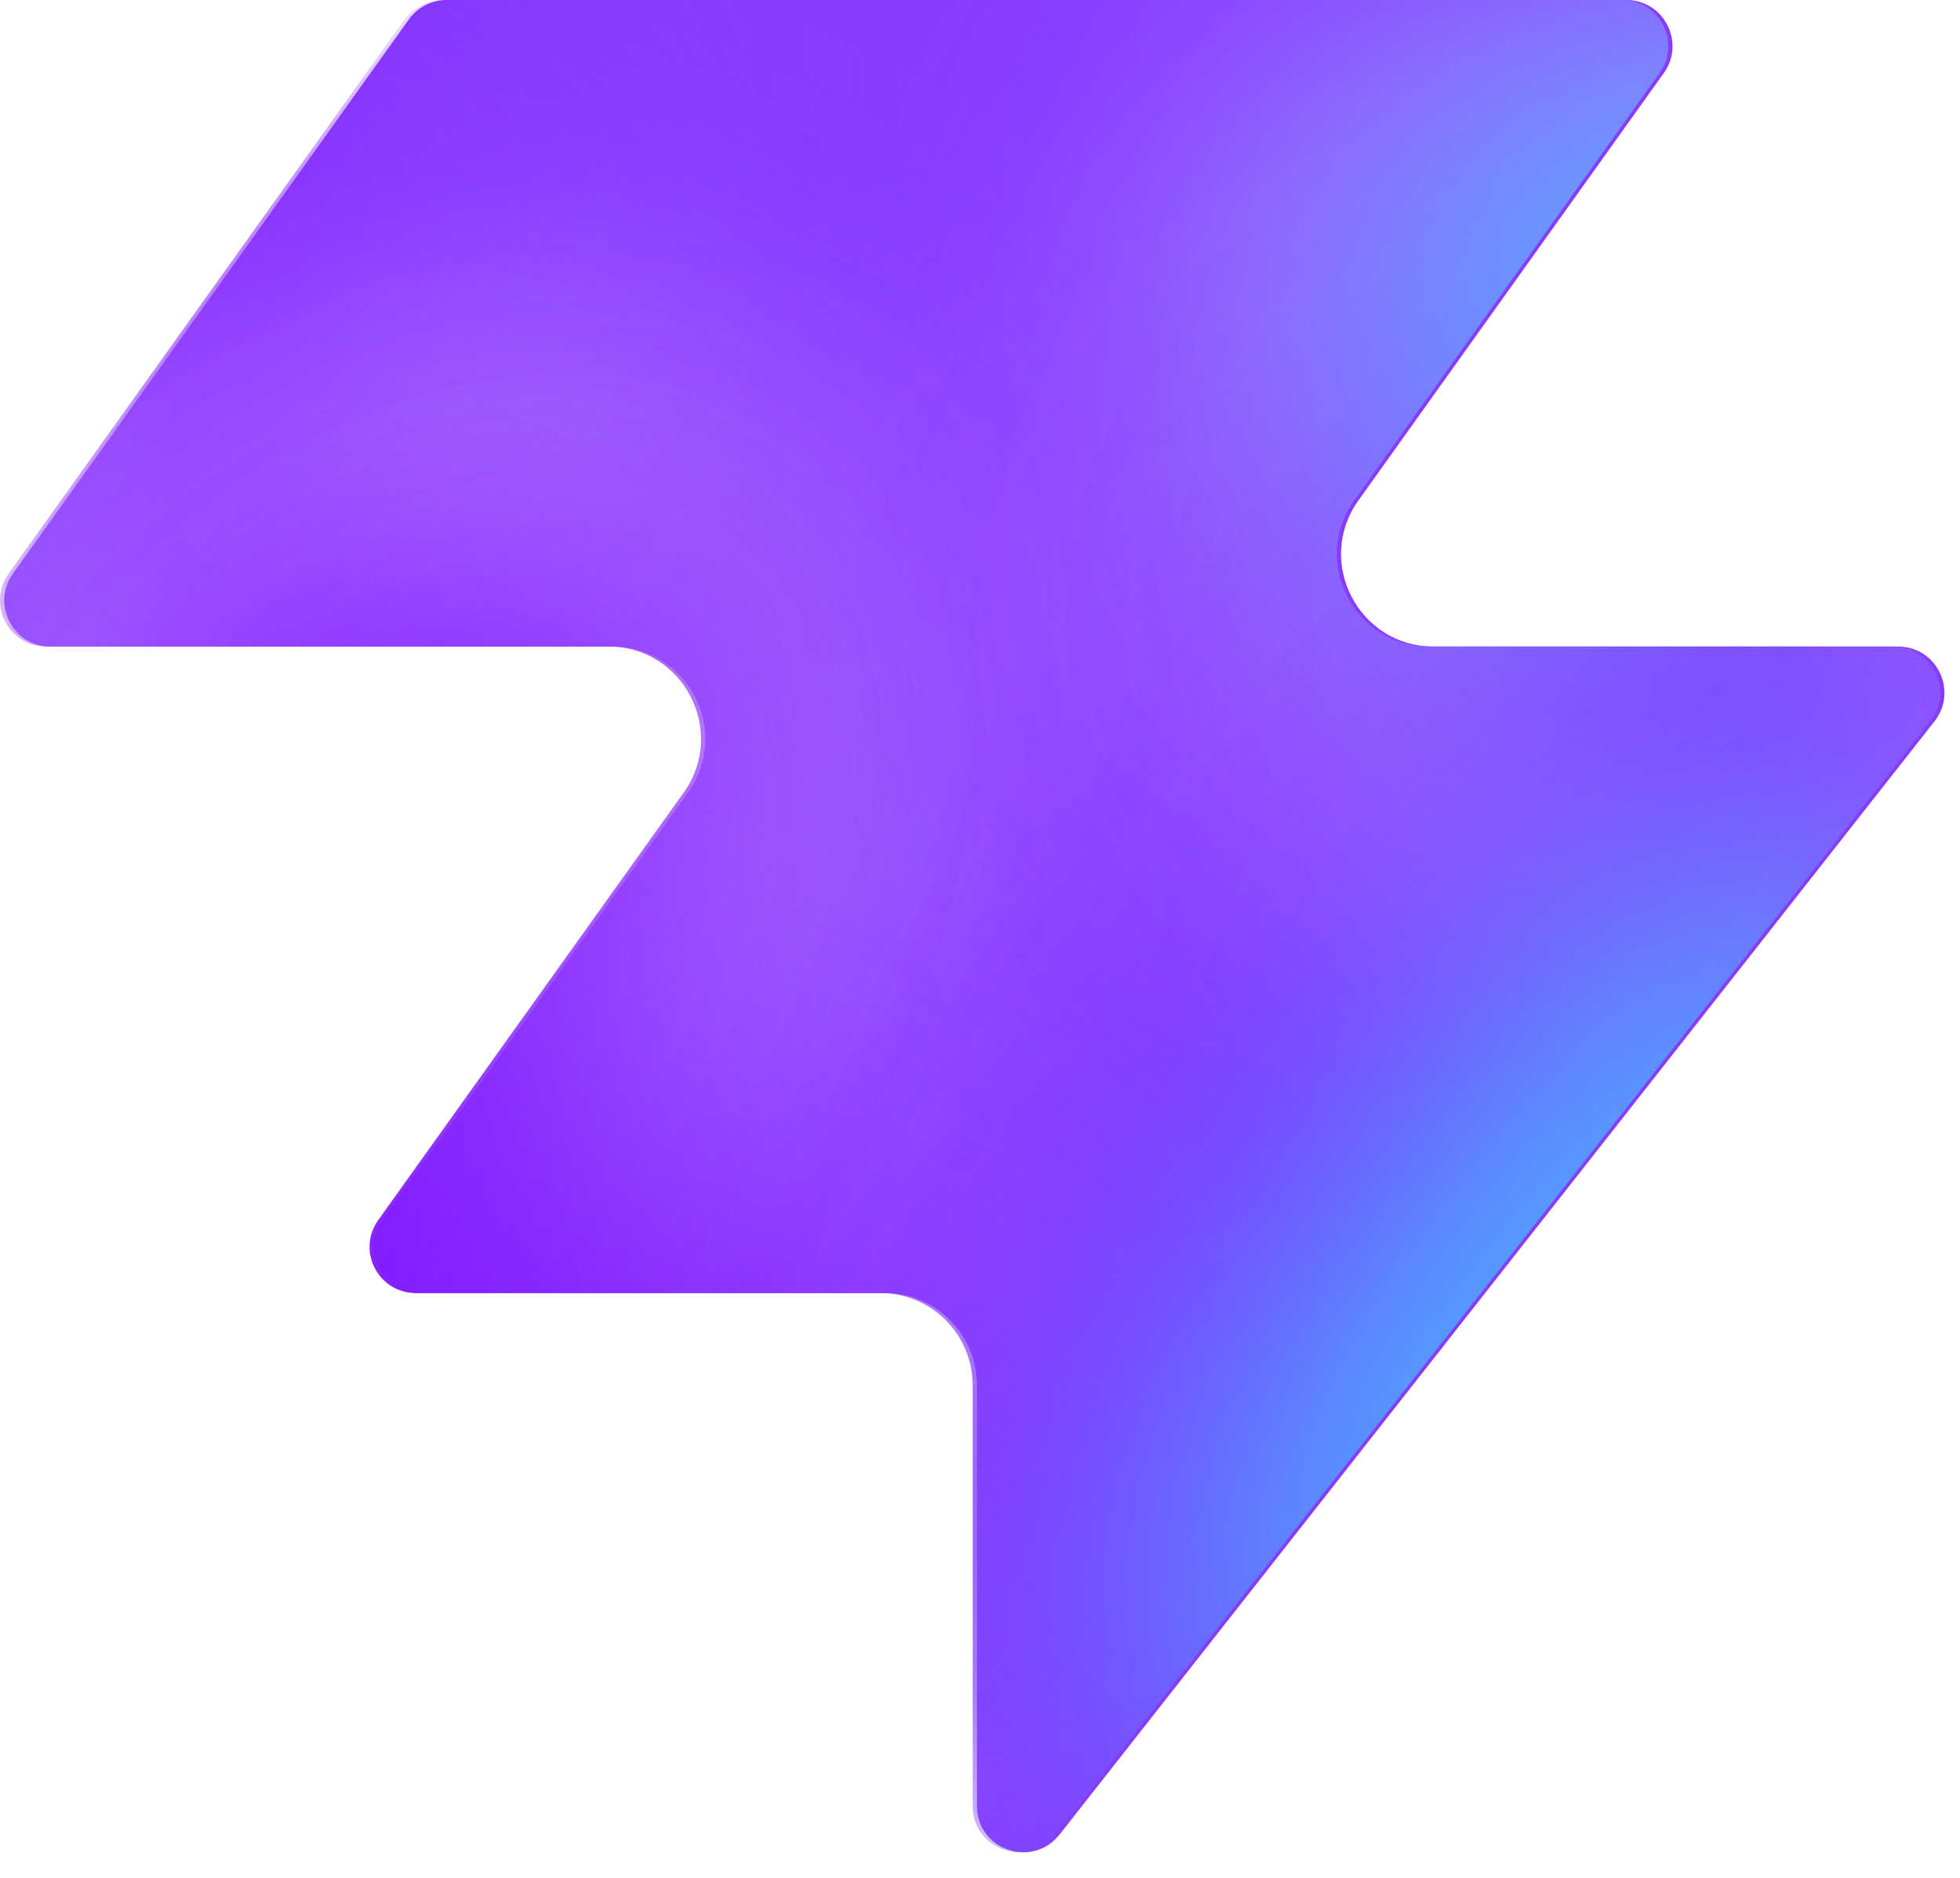
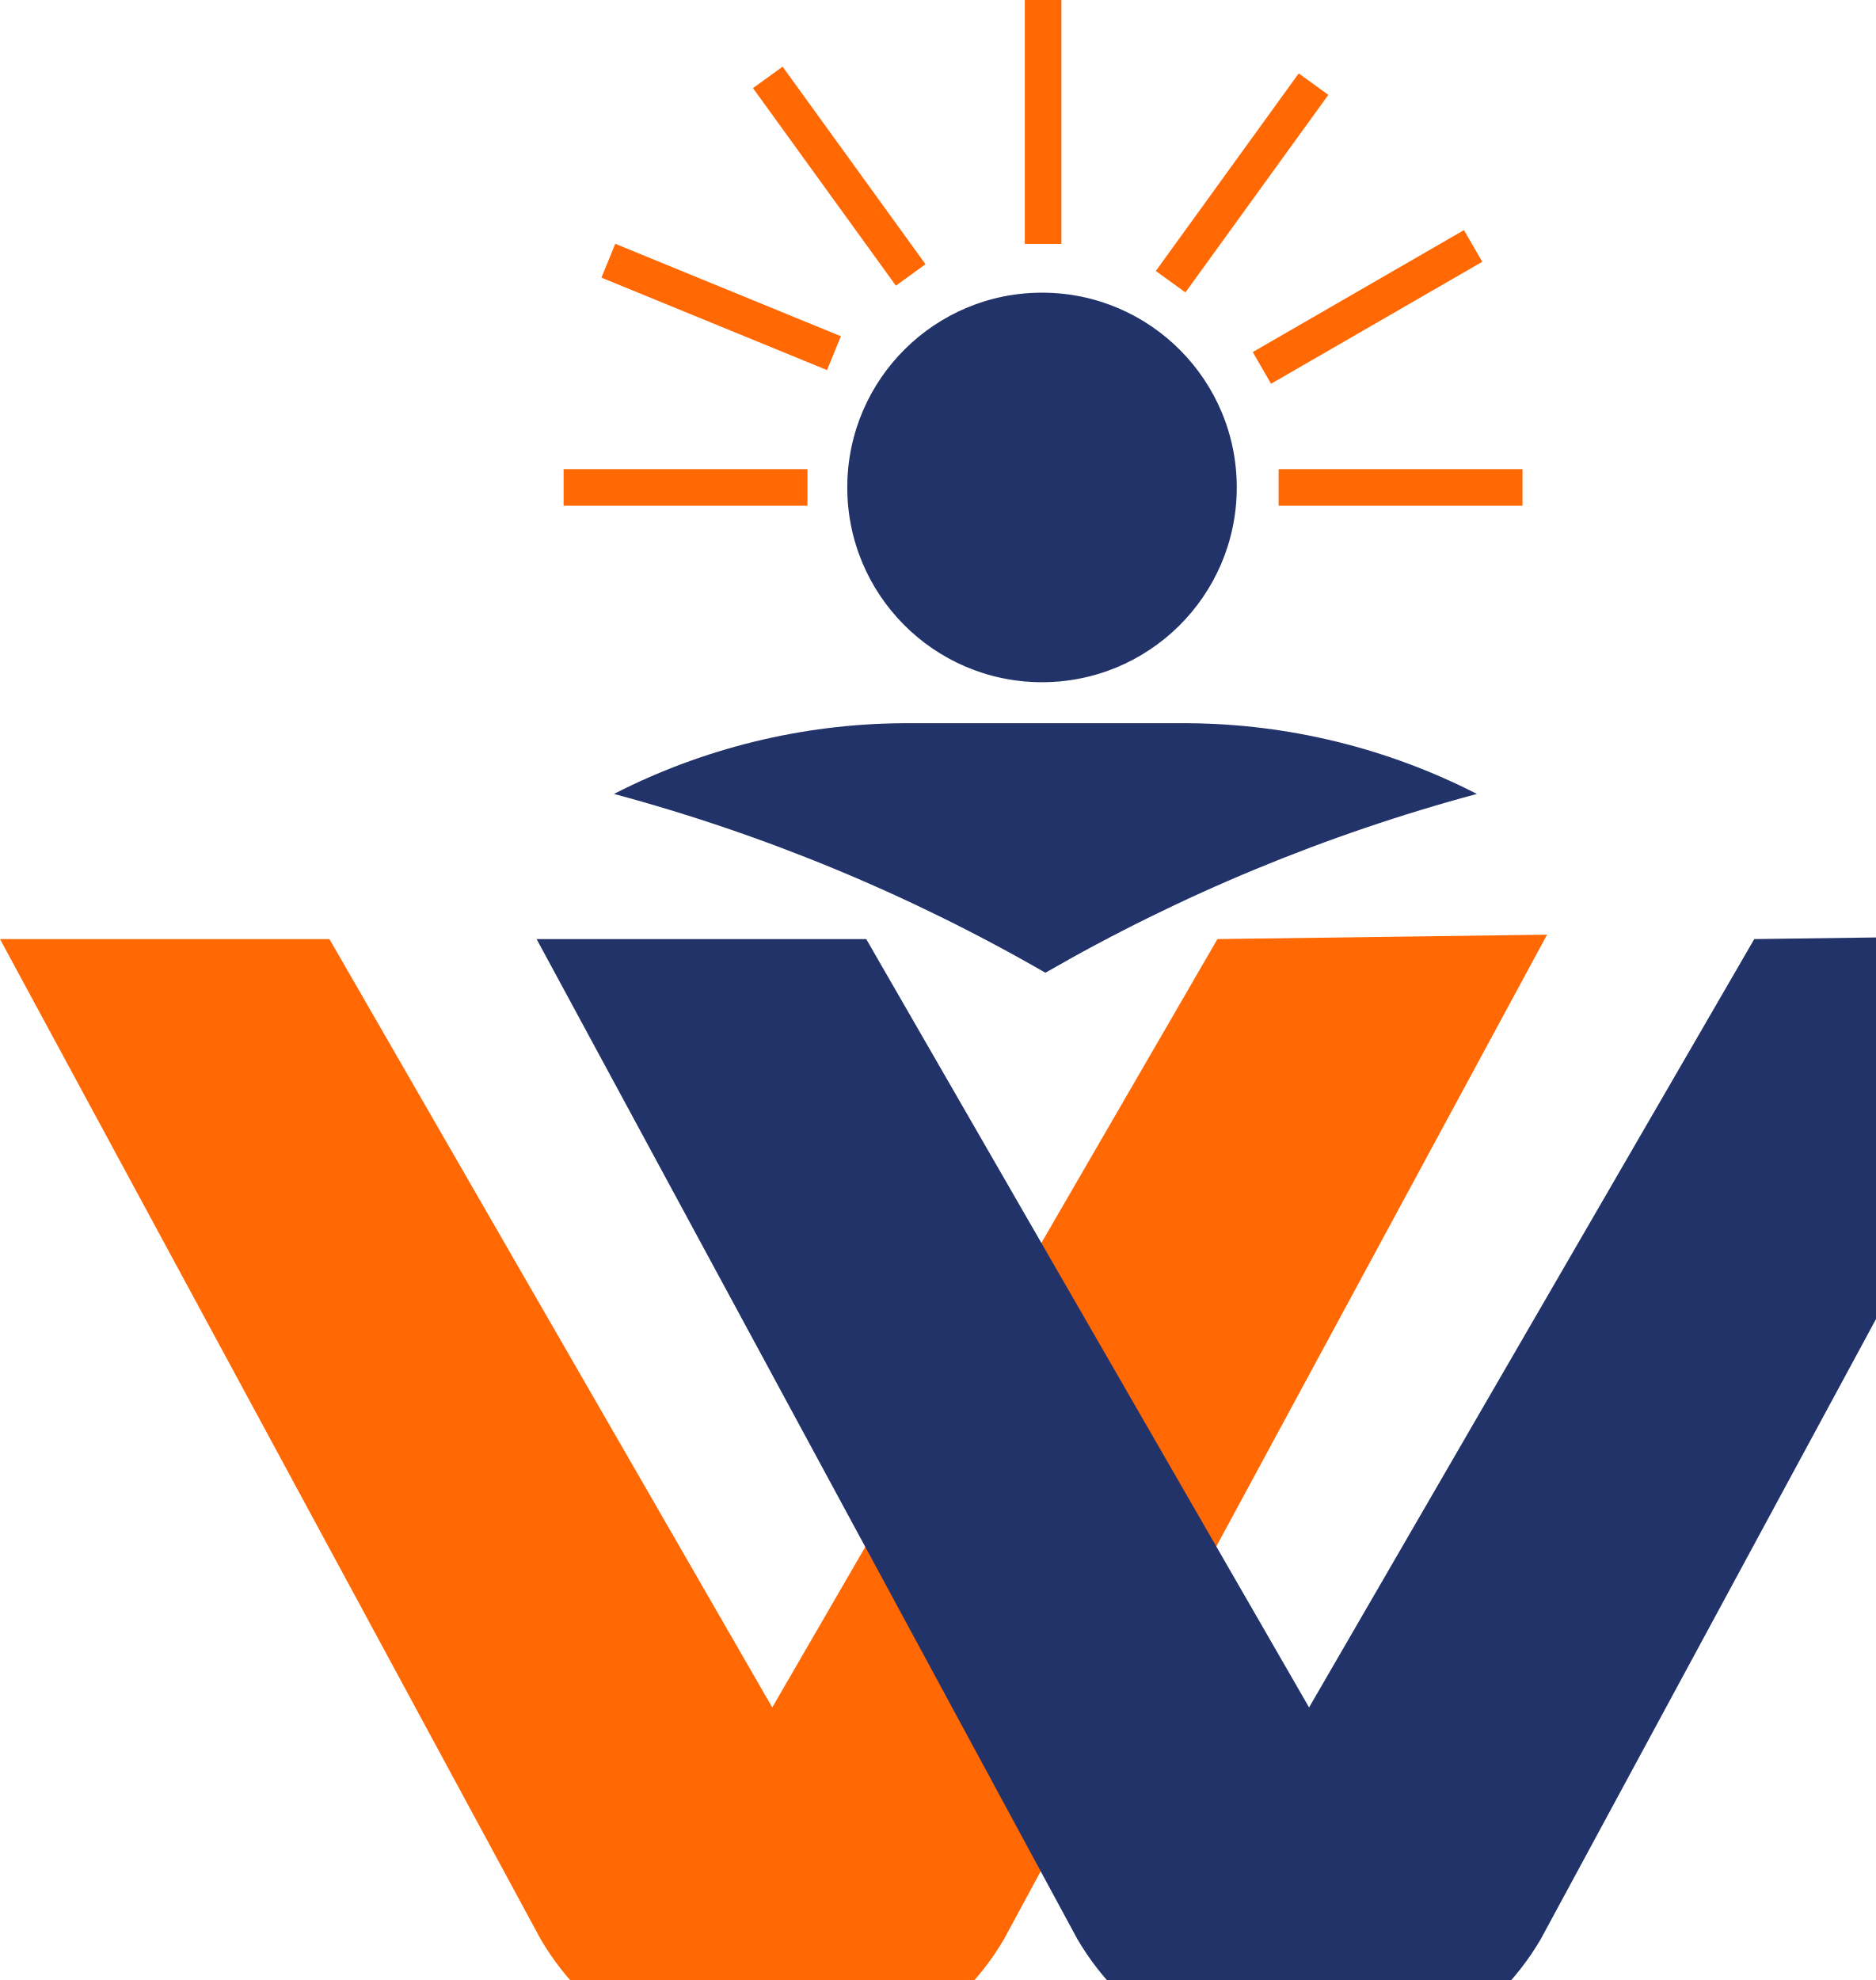
- <svg xmlns="http://www.w3.org/2000/svg" width="48" height="46" fill="none" viewBox="0 0 48 46">
-   <path fill="#863bff" d="M25.946 44.938c-.664.845-2.021.375-2.021-.698V33.937a2.26 2.26 0 0 0-2.262-2.262H10.287c-.92 0-1.456-1.04-.92-1.788l7.48-10.471c1.07-1.497 0-3.578-1.842-3.578H1.237c-.92 0-1.456-1.04-.92-1.788L10.013.474c.214-.297.556-.474.92-.474h28.894c.92 0 1.456 1.04.92 1.788l-7.48 10.471c-1.07 1.498 0 3.579 1.842 3.579h11.377c.943 0 1.473 1.088.89 1.83L25.947 44.94z" style="fill:#863bff;fill:color(display-p3 .525 .23 1);fill-opacity:1" />
-   <mask id="a" width="48" height="46" x="0" y="0" maskUnits="userSpaceOnUse" style="mask-type:alpha">
-     <path fill="#000" d="M25.842 44.938c-.664.844-2.021.375-2.021-.698V33.937a2.26 2.26 0 0 0-2.262-2.262H10.183c-.92 0-1.456-1.04-.92-1.788l7.48-10.471c1.07-1.498 0-3.579-1.842-3.579H1.133c-.92 0-1.456-1.04-.92-1.787L9.91.473c.214-.297.556-.474.92-.474h28.894c.92 0 1.456 1.04.92 1.788l-7.48 10.471c-1.07 1.498 0 3.578 1.842 3.578h11.377c.943 0 1.473 1.088.89 1.832L25.843 44.94z" style="fill:#000;fill-opacity:1" />
-   </mask>
-   <g mask="url(#a)">
-     <g filter="url(#b)">
-       <ellipse cx="5.508" cy="14.704" fill="#ede6ff" rx="5.508" ry="14.704" style="fill:#ede6ff;fill:color(display-p3 .927 .903 1);fill-opacity:1" transform="matrix(.00324 1 1 -.00324 -4.47 31.516)" />
+ <svg xmlns="http://www.w3.org/2000/svg" viewBox="0 0 36 38" width="36" height="38">
+   <g id="vv-favicon">
+     <g id="Group_1" transform="translate(0 17.938)">
+       <path id="Path_3" d="M188.577,495.924H194.9l8.5,14.746,8.545-14.746,6.327-.085-10.424,19.278a5.154,5.154,0,0,1-8.894,0Z" transform="translate(-188.577 -495.839)" fill="#ff6803" />
+       <path id="Path_4" d="M279.2,495.924h6.327l8.5,14.746,8.545-14.746,6.326-.085-10.424,19.278a5.154,5.154,0,0,1-8.894,0Z" transform="translate(-268.9 -495.839)" fill="#223369" />
    </g>
-     <g filter="url(#c)">
-       <ellipse cx="10.399" cy="29.851" fill="#ede6ff" rx="10.399" ry="29.851" style="fill:#ede6ff;fill:color(display-p3 .927 .903 1);fill-opacity:1" transform="matrix(.00324 1 1 -.00324 -39.328 7.883)" />
+     <g id="Group_3" transform="translate(16.305 5.617)">
+       <g id="Group_2">
+         <path id="Path_5" d="M335.77,387.43a3.738,3.738,0,1,0,3.717,3.758,3.738,3.738,0,0,0-3.717-3.758Z" transform="translate(-332.053 -387.43)" fill="#223369" />
+       </g>
    </g>
-     <g filter="url(#d)">
-       <ellipse cx="5.508" cy="30.487" fill="#7e14ff" rx="5.508" ry="30.487" style="fill:#7e14ff;fill:color(display-p3 .492 .077 1);fill-opacity:1" transform="rotate(89.814 -25.913 -14.639)scale(1 -1)" />
+     <g id="Group_5" transform="translate(11.785 13.875)">
+       <g id="Group_4">
+         <path id="Path_6" d="M303.318,460.1h-5.509a12.351,12.351,0,0,0-5.527,1.357,34.56,34.56,0,0,1,8.281,3.432,34.565,34.565,0,0,1,8.282-3.432,12.351,12.351,0,0,0-5.527-1.357Z" transform="translate(-292.282 -460.095)" fill="#223369" />
+       </g>
    </g>
-     <g filter="url(#e)">
-       <ellipse cx="5.508" cy="30.599" fill="#7e14ff" rx="5.508" ry="30.599" style="fill:#7e14ff;fill:color(display-p3 .492 .077 1);fill-opacity:1" transform="rotate(89.814 -32.644 -3.334)scale(1 -1)" />
-     </g>
-     <g filter="url(#f)">
-       <ellipse cx="5.508" cy="30.599" fill="#7e14ff" rx="5.508" ry="30.599" style="fill:#7e14ff;fill:color(display-p3 .492 .077 1);fill-opacity:1" transform="matrix(.00324 1 1 -.00324 -34.34 30.47)" />
-     </g>
-     <g filter="url(#g)">
-       <ellipse cx="14.072" cy="22.078" fill="#ede6ff" rx="14.072" ry="22.078" style="fill:#ede6ff;fill:color(display-p3 .927 .903 1);fill-opacity:1" transform="rotate(93.35 24.506 48.493)scale(-1 1)" />
-     </g>
-     <g filter="url(#h)">
-       <ellipse cx="3.47" cy="21.501" fill="#7e14ff" rx="3.47" ry="21.501" style="fill:#7e14ff;fill:color(display-p3 .492 .077 1);fill-opacity:1" transform="rotate(89.009 28.708 47.59)scale(-1 1)" />
-     </g>
-     <g filter="url(#i)">
-       <ellipse cx="3.47" cy="21.501" fill="#7e14ff" rx="3.47" ry="21.501" style="fill:#7e14ff;fill:color(display-p3 .492 .077 1);fill-opacity:1" transform="rotate(89.009 28.708 47.59)scale(-1 1)" />
-     </g>
-     <g filter="url(#j)">
-       <ellipse cx=".387" cy="8.972" fill="#7e14ff" rx="4.407" ry="29.108" style="fill:#7e14ff;fill:color(display-p3 .492 .077 1);fill-opacity:1" transform="rotate(39.51 .387 8.972)" />
-     </g>
-     <g filter="url(#k)">
-       <ellipse cx="47.523" cy="-6.092" fill="#7e14ff" rx="4.407" ry="29.108" style="fill:#7e14ff;fill:color(display-p3 .492 .077 1);fill-opacity:1" transform="rotate(37.892 47.523 -6.092)" />
-     </g>
-     <g filter="url(#l)">
-       <ellipse cx="41.412" cy="6.333" fill="#47bfff" rx="5.971" ry="9.665" style="fill:#47bfff;fill:color(display-p3 .28 .748 1);fill-opacity:1" transform="rotate(37.892 41.412 6.333)" />
-     </g>
-     <g filter="url(#m)">
-       <ellipse cx="-1.879" cy="38.332" fill="#7e14ff" rx="4.407" ry="29.108" style="fill:#7e14ff;fill:color(display-p3 .492 .077 1);fill-opacity:1" transform="rotate(37.892 -1.88 38.332)" />
-     </g>
-     <g filter="url(#n)">
-       <ellipse cx="-1.879" cy="38.332" fill="#7e14ff" rx="4.407" ry="29.108" style="fill:#7e14ff;fill:color(display-p3 .492 .077 1);fill-opacity:1" transform="rotate(37.892 -1.88 38.332)" />
-     </g>
-     <g filter="url(#o)">
-       <ellipse cx="35.651" cy="29.907" fill="#7e14ff" rx="4.407" ry="29.108" style="fill:#7e14ff;fill:color(display-p3 .492 .077 1);fill-opacity:1" transform="rotate(37.892 35.651 29.907)" />
-     </g>
-     <g filter="url(#p)">
-       <ellipse cx="38.418" cy="32.4" fill="#47bfff" rx="5.971" ry="15.297" style="fill:#47bfff;fill:color(display-p3 .28 .748 1);fill-opacity:1" transform="rotate(37.892 38.418 32.4)" />
-     </g>
+     <rect id="Rectangle_1" width="0.702" height="4.681" transform="translate(19.671)" fill="#ff6803" />
+     <rect id="Rectangle_2" width="4.681" height="0.702" transform="translate(24.542 9.004)" fill="#ff6803" />
+     <rect id="Rectangle_3" width="4.681" height="0.702" transform="translate(10.818 9.004)" fill="#ff6803" />
+     <rect id="Rectangle_4" width="0.702" height="4.681" transform="matrix(0.81, 0.586, -0.586, 0.81, 24.928, 1.409)" fill="#ff6803" />
+     <rect id="Rectangle_5" width="0.702" height="4.681" transform="matrix(0.81, -0.586, 0.586, 0.81, 14.453, 1.691)" fill="#ff6803" />
+     <rect id="Rectangle_6" width="4.681" height="0.702" transform="matrix(0.925, 0.379, -0.379, 0.925, 11.81, 4.679)" fill="#ff6803" />
+     <rect id="Rectangle_7" width="4.681" height="0.702" transform="translate(24.046 6.757) rotate(-30)" fill="#ff6803" />
  </g>
-   <defs>
-     <filter id="b" width="60.045" height="41.654" x="-19.77" y="16.149" color-interpolation-filters="sRGB" filterUnits="userSpaceOnUse">
-       <feFlood flood-opacity="0" result="BackgroundImageFix" />
-       <feBlend in="SourceGraphic" in2="BackgroundImageFix" result="shape" />
-       <feGaussianBlur result="effect1_foregroundBlur_2002_17158" stdDeviation="7.659" />
-     </filter>
-     <filter id="c" width="90.34" height="51.437" x="-54.613" y="-7.533" color-interpolation-filters="sRGB" filterUnits="userSpaceOnUse">
-       <feFlood flood-opacity="0" result="BackgroundImageFix" />
-       <feBlend in="SourceGraphic" in2="BackgroundImageFix" result="shape" />
-       <feGaussianBlur result="effect1_foregroundBlur_2002_17158" stdDeviation="7.659" />
-     </filter>
-     <filter id="d" width="79.355" height="29.4" x="-49.64" y="2.03" color-interpolation-filters="sRGB" filterUnits="userSpaceOnUse">
-       <feFlood flood-opacity="0" result="BackgroundImageFix" />
-       <feBlend in="SourceGraphic" in2="BackgroundImageFix" result="shape" />
-       <feGaussianBlur result="effect1_foregroundBlur_2002_17158" stdDeviation="4.596" />
-     </filter>
-     <filter id="e" width="79.579" height="29.4" x="-45.045" y="20.029" color-interpolation-filters="sRGB" filterUnits="userSpaceOnUse">
-       <feFlood flood-opacity="0" result="BackgroundImageFix" />
-       <feBlend in="SourceGraphic" in2="BackgroundImageFix" result="shape" />
-       <feGaussianBlur result="effect1_foregroundBlur_2002_17158" stdDeviation="4.596" />
-     </filter>
-     <filter id="f" width="79.579" height="29.4" x="-43.513" y="21.178" color-interpolation-filters="sRGB" filterUnits="userSpaceOnUse">
-       <feFlood flood-opacity="0" result="BackgroundImageFix" />
-       <feBlend in="SourceGraphic" in2="BackgroundImageFix" result="shape" />
-       <feGaussianBlur result="effect1_foregroundBlur_2002_17158" stdDeviation="4.596" />
-     </filter>
-     <filter id="g" width="74.749" height="58.852" x="15.756" y="-17.901" color-interpolation-filters="sRGB" filterUnits="userSpaceOnUse">
-       <feFlood flood-opacity="0" result="BackgroundImageFix" />
-       <feBlend in="SourceGraphic" in2="BackgroundImageFix" result="shape" />
-       <feGaussianBlur result="effect1_foregroundBlur_2002_17158" stdDeviation="7.659" />
-     </filter>
-     <filter id="h" width="61.377" height="25.362" x="23.548" y="2.284" color-interpolation-filters="sRGB" filterUnits="userSpaceOnUse">
-       <feFlood flood-opacity="0" result="BackgroundImageFix" />
-       <feBlend in="SourceGraphic" in2="BackgroundImageFix" result="shape" />
-       <feGaussianBlur result="effect1_foregroundBlur_2002_17158" stdDeviation="4.596" />
-     </filter>
-     <filter id="i" width="61.377" height="25.362" x="23.548" y="2.284" color-interpolation-filters="sRGB" filterUnits="userSpaceOnUse">
-       <feFlood flood-opacity="0" result="BackgroundImageFix" />
-       <feBlend in="SourceGraphic" in2="BackgroundImageFix" result="shape" />
-       <feGaussianBlur result="effect1_foregroundBlur_2002_17158" stdDeviation="4.596" />
-     </filter>
-     <filter id="j" width="56.045" height="63.649" x="-27.636" y="-22.853" color-interpolation-filters="sRGB" filterUnits="userSpaceOnUse">
-       <feFlood flood-opacity="0" result="BackgroundImageFix" />
-       <feBlend in="SourceGraphic" in2="BackgroundImageFix" result="shape" />
-       <feGaussianBlur result="effect1_foregroundBlur_2002_17158" stdDeviation="4.596" />
-     </filter>
-     <filter id="k" width="54.814" height="64.646" x="20.116" y="-38.415" color-interpolation-filters="sRGB" filterUnits="userSpaceOnUse">
-       <feFlood flood-opacity="0" result="BackgroundImageFix" />
-       <feBlend in="SourceGraphic" in2="BackgroundImageFix" result="shape" />
-       <feGaussianBlur result="effect1_foregroundBlur_2002_17158" stdDeviation="4.596" />
-     </filter>
-     <filter id="l" width="33.541" height="35.313" x="24.641" y="-11.323" color-interpolation-filters="sRGB" filterUnits="userSpaceOnUse">
-       <feFlood flood-opacity="0" result="BackgroundImageFix" />
-       <feBlend in="SourceGraphic" in2="BackgroundImageFix" result="shape" />
-       <feGaussianBlur result="effect1_foregroundBlur_2002_17158" stdDeviation="4.596" />
-     </filter>
-     <filter id="m" width="54.814" height="64.646" x="-29.286" y="6.009" color-interpolation-filters="sRGB" filterUnits="userSpaceOnUse">
-       <feFlood flood-opacity="0" result="BackgroundImageFix" />
-       <feBlend in="SourceGraphic" in2="BackgroundImageFix" result="shape" />
-       <feGaussianBlur result="effect1_foregroundBlur_2002_17158" stdDeviation="4.596" />
-     </filter>
-     <filter id="n" width="54.814" height="64.646" x="-29.286" y="6.009" color-interpolation-filters="sRGB" filterUnits="userSpaceOnUse">
-       <feFlood flood-opacity="0" result="BackgroundImageFix" />
-       <feBlend in="SourceGraphic" in2="BackgroundImageFix" result="shape" />
-       <feGaussianBlur result="effect1_foregroundBlur_2002_17158" stdDeviation="4.596" />
-     </filter>
-     <filter id="o" width="54.814" height="64.646" x="8.244" y="-2.416" color-interpolation-filters="sRGB" filterUnits="userSpaceOnUse">
-       <feFlood flood-opacity="0" result="BackgroundImageFix" />
-       <feBlend in="SourceGraphic" in2="BackgroundImageFix" result="shape" />
-       <feGaussianBlur result="effect1_foregroundBlur_2002_17158" stdDeviation="4.596" />
-     </filter>
-     <filter id="p" width="39.409" height="43.623" x="18.713" y="10.588" color-interpolation-filters="sRGB" filterUnits="userSpaceOnUse">
-       <feFlood flood-opacity="0" result="BackgroundImageFix" />
-       <feBlend in="SourceGraphic" in2="BackgroundImageFix" result="shape" />
-       <feGaussianBlur result="effect1_foregroundBlur_2002_17158" stdDeviation="4.596" />
-     </filter>
-   </defs>
</svg>
